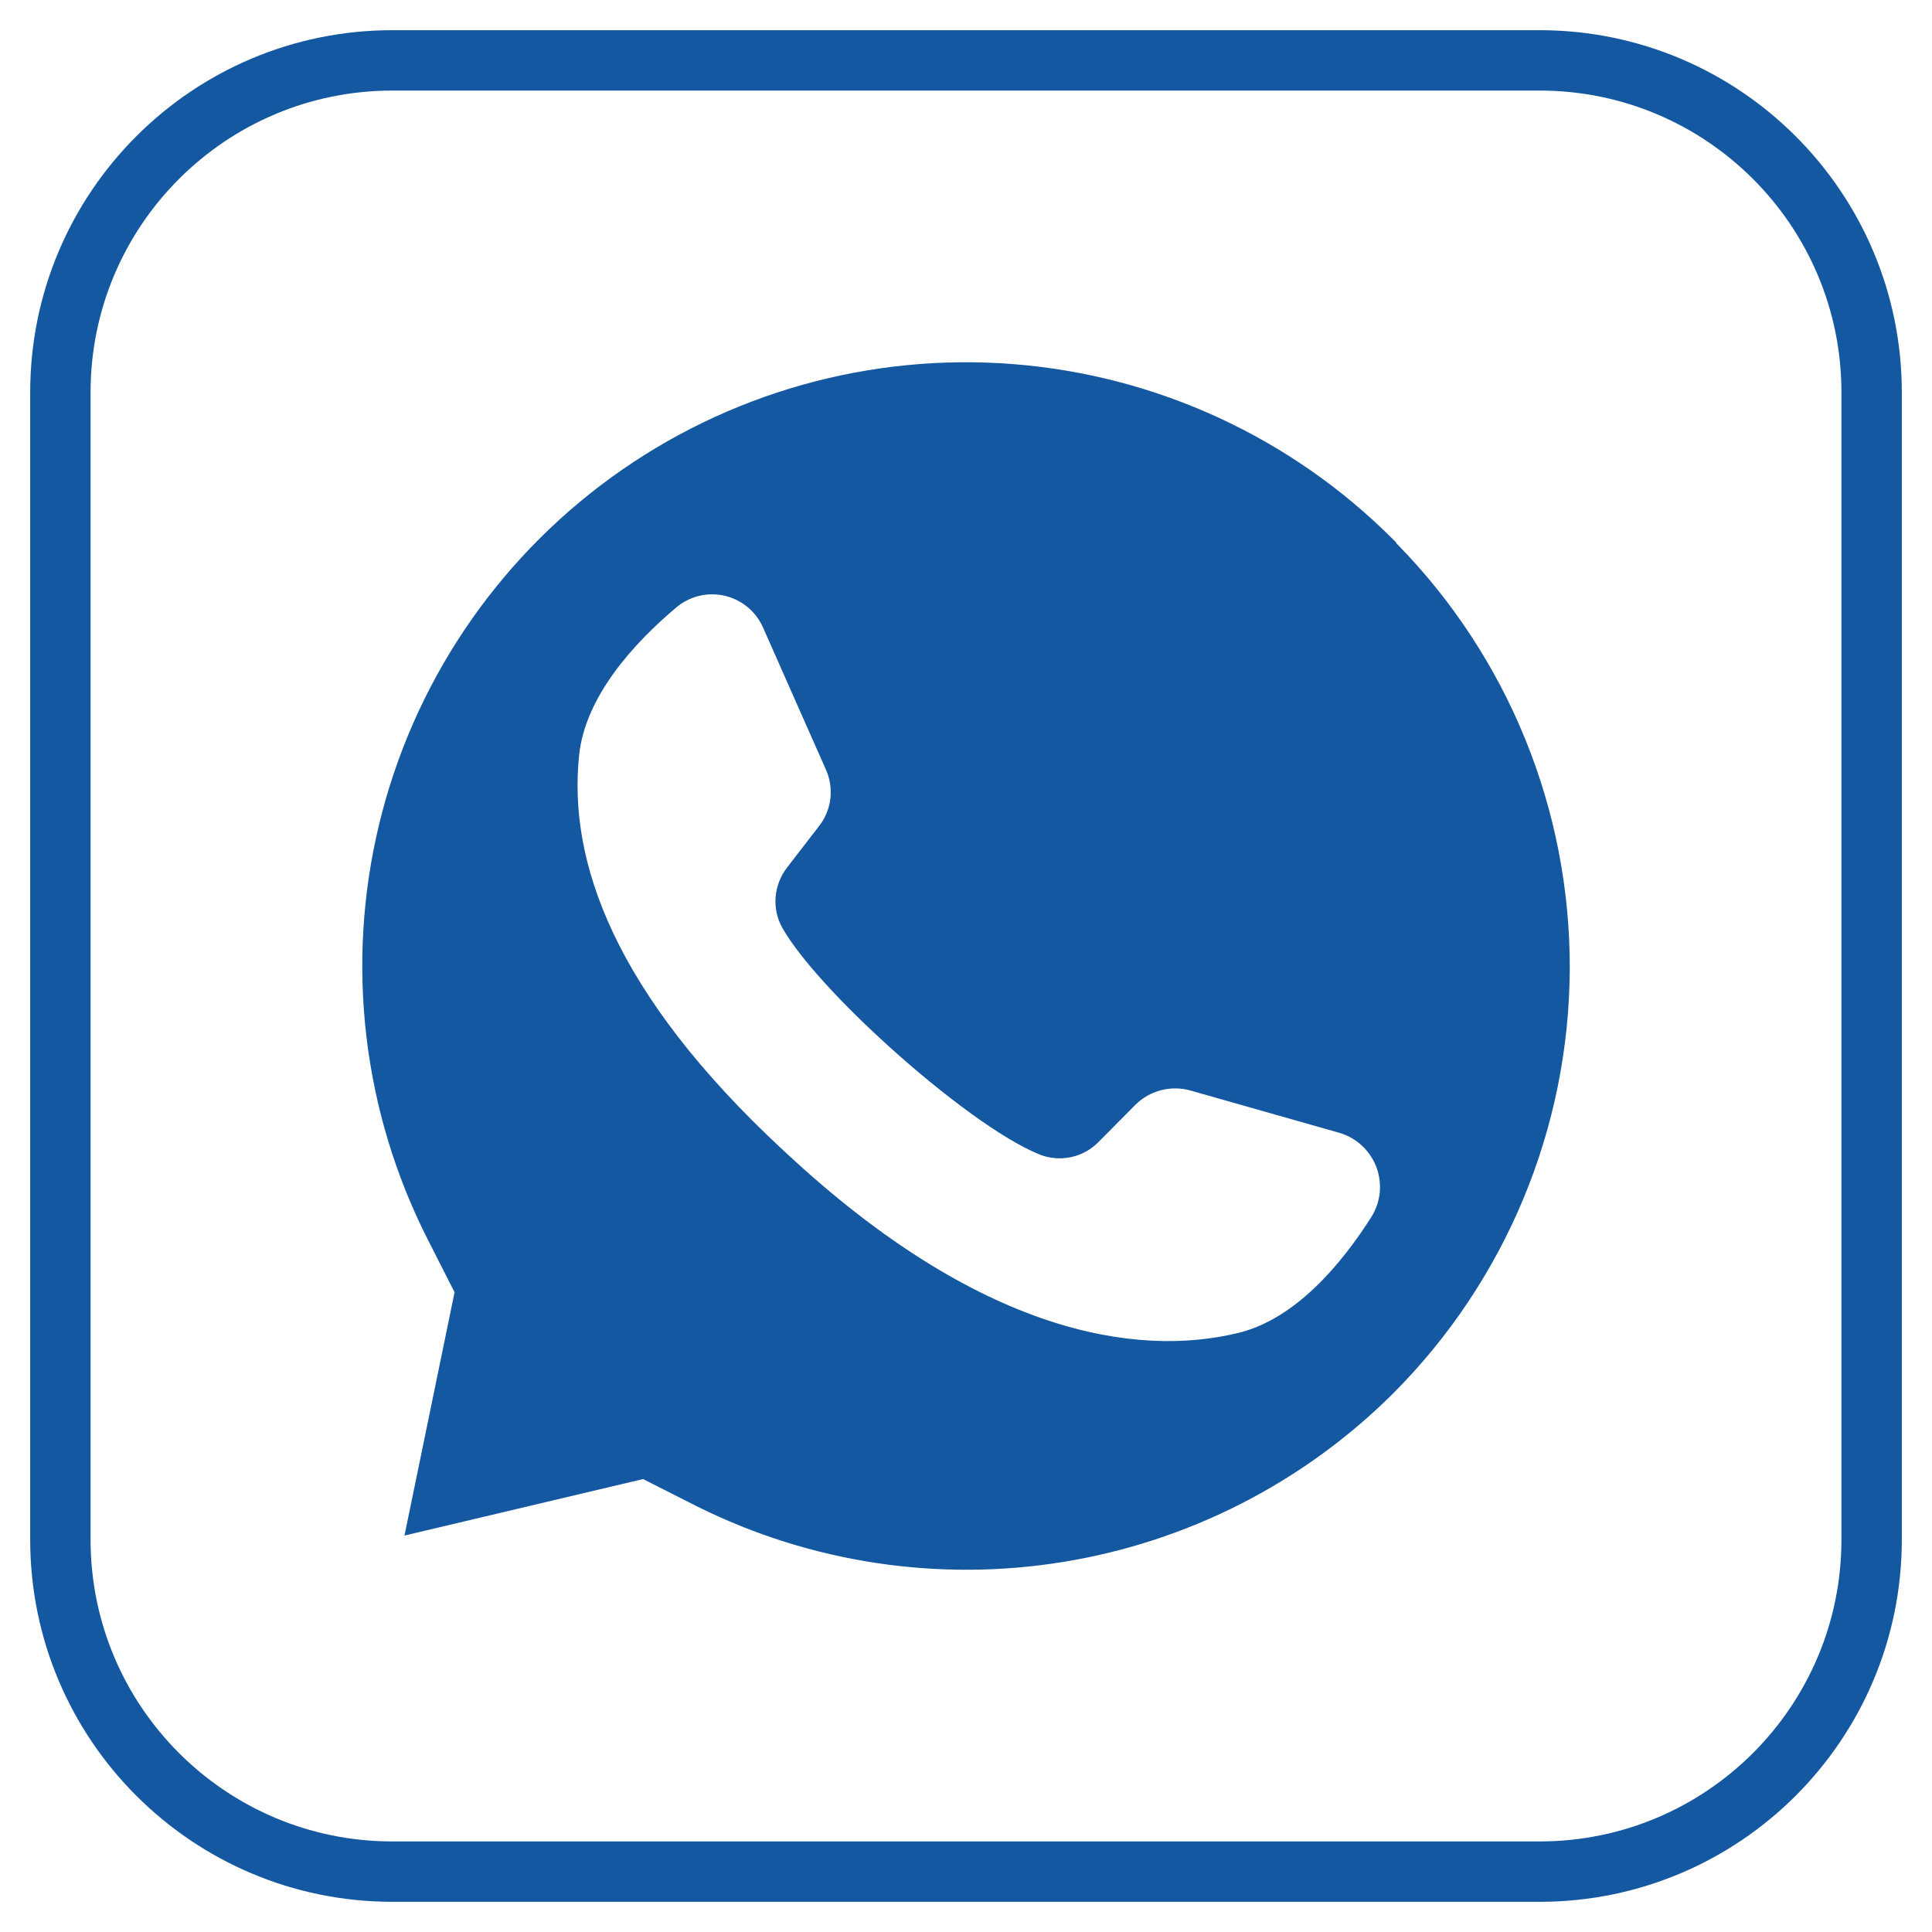
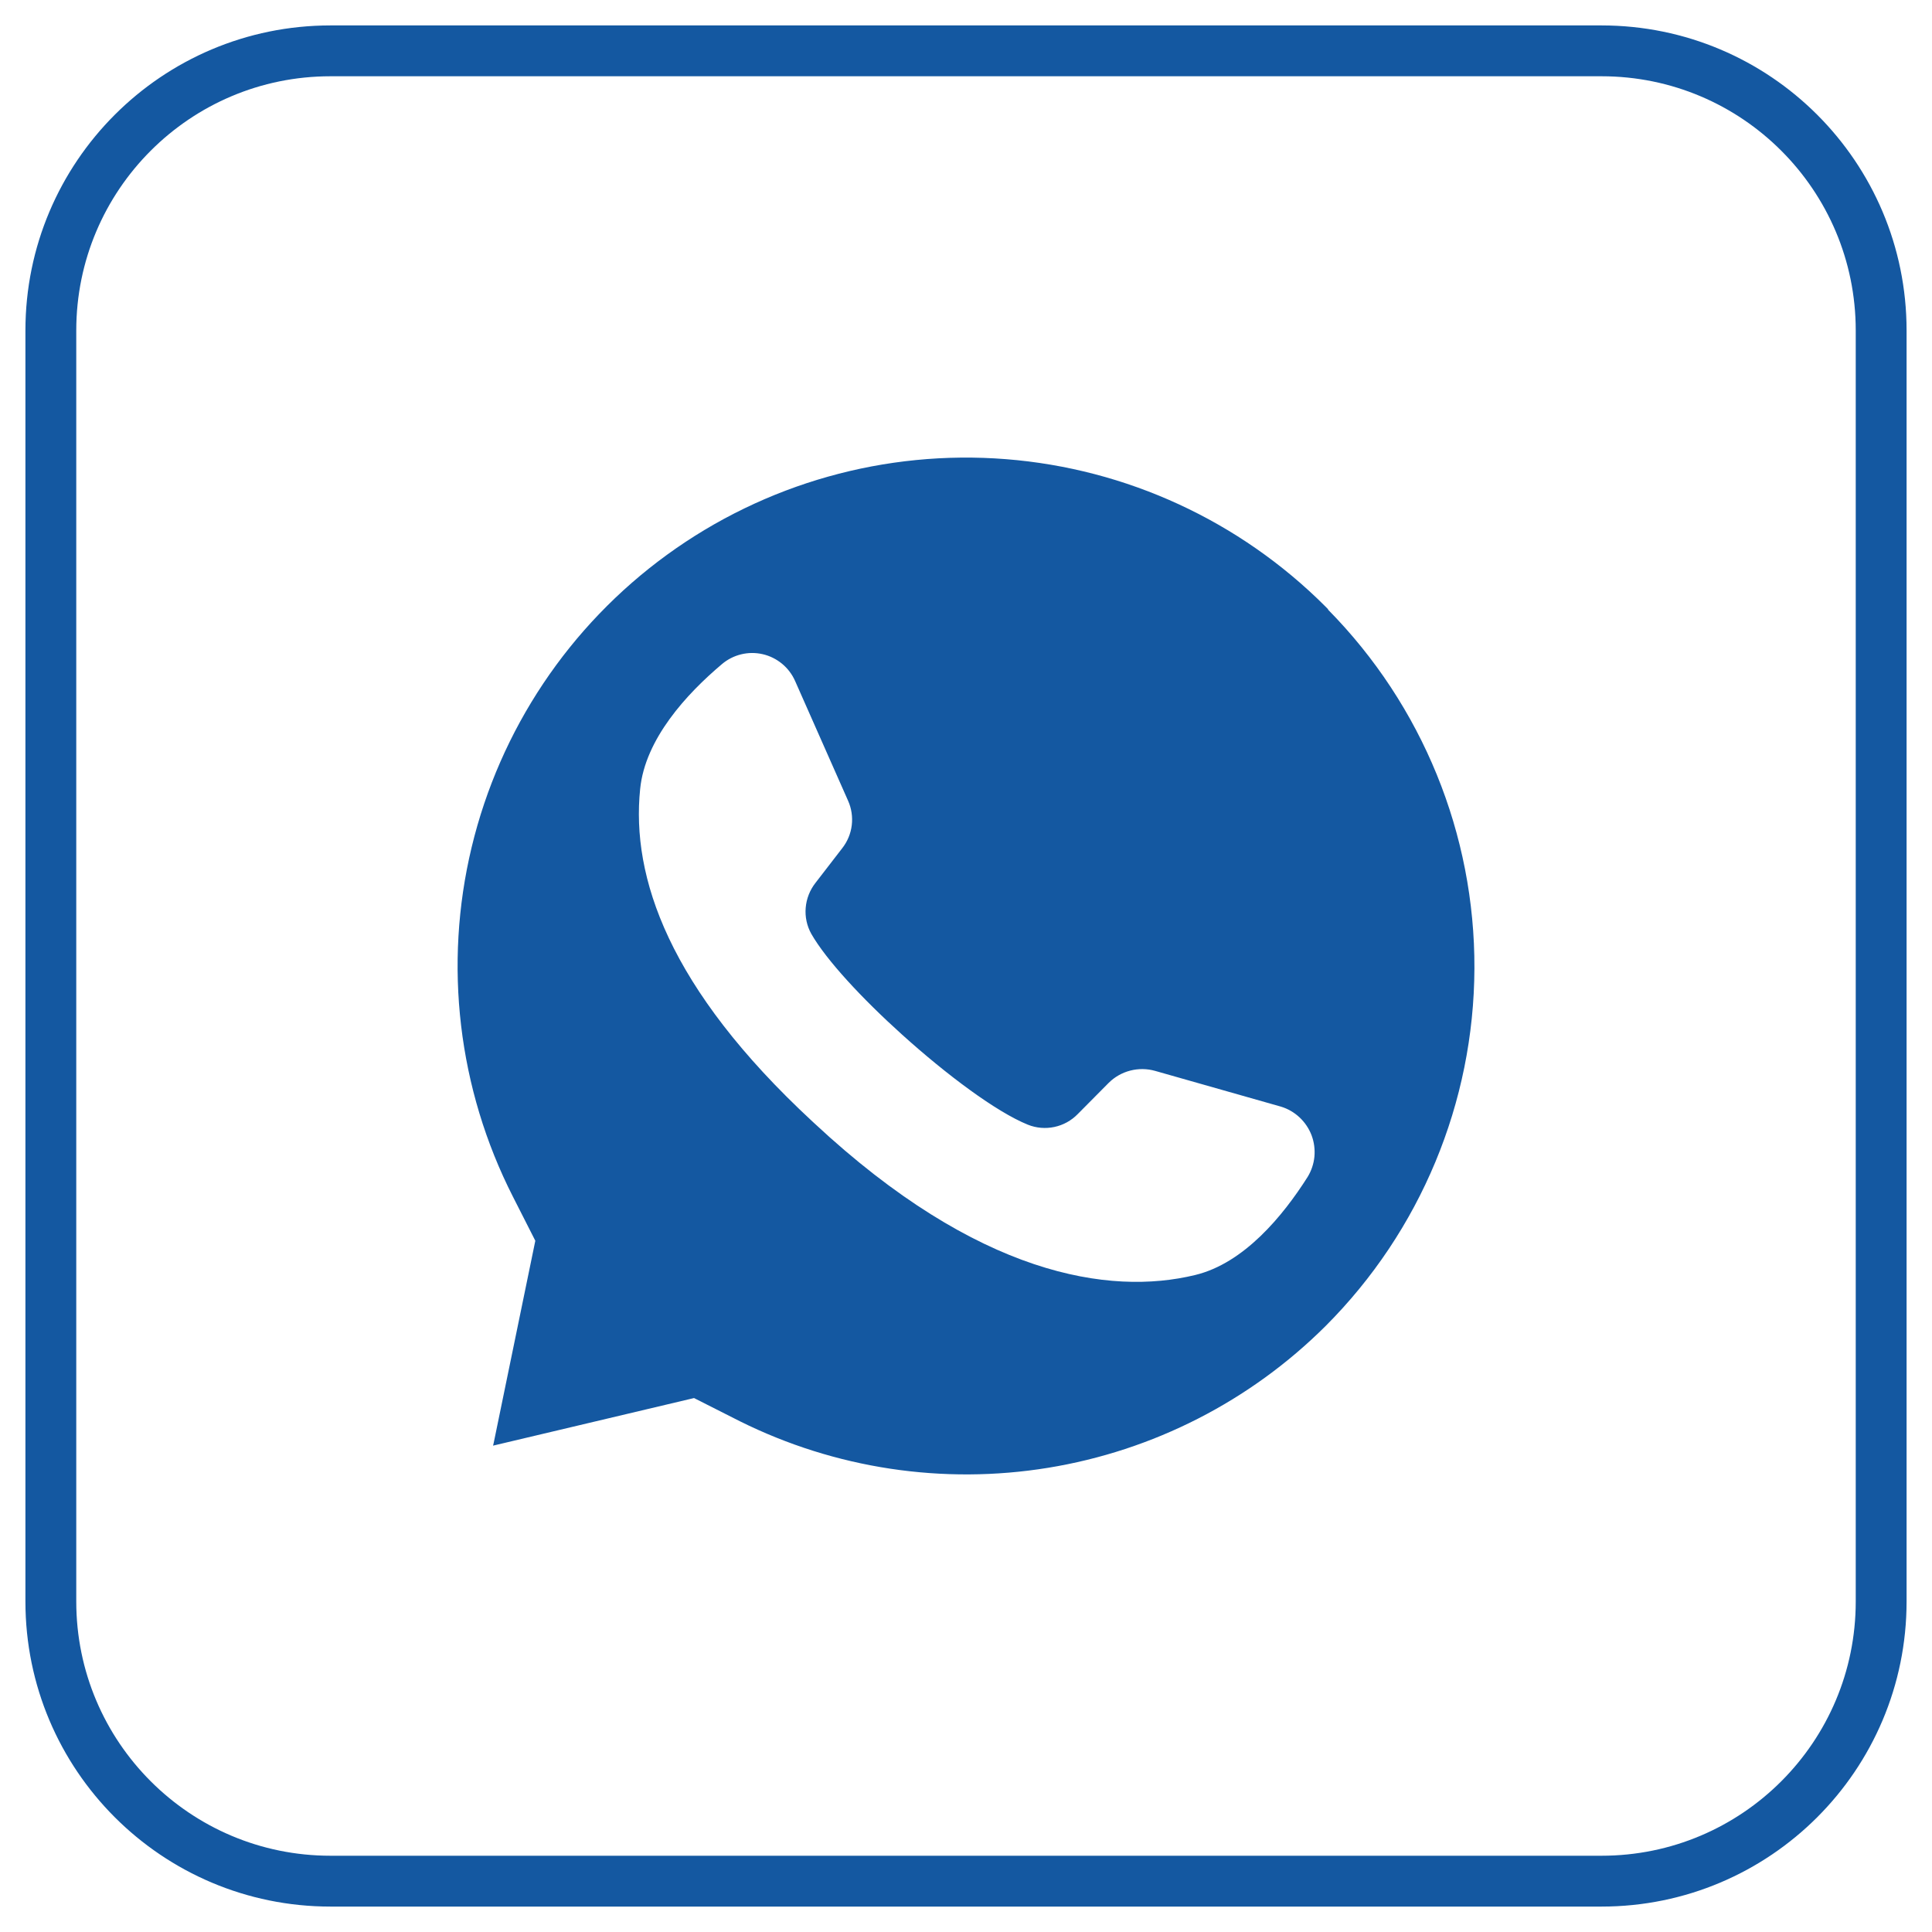
- <svg xmlns="http://www.w3.org/2000/svg" width="32" height="32" viewBox="0 0 32 32" fill="none">
-   <path d="M23.121 8.981L23.07 8.93C21.387 7.246 19.158 6.218 16.785 6.031C14.411 5.844 12.049 6.51 10.123 7.909C8.197 9.308 6.833 11.348 6.277 13.663C5.721 15.978 6.009 18.416 7.089 20.538L7.529 21.404L6.71 25.383L6.698 25.434L10.651 24.498L11.552 24.954C13.427 25.886 15.547 26.206 17.613 25.87C19.679 25.534 21.589 24.559 23.072 23.082C24.938 21.215 25.99 18.687 26 16.048C26.01 13.409 24.976 10.873 23.123 8.993L23.121 8.981ZM22.718 20.151C22.234 20.914 21.469 21.846 20.507 22.078C18.822 22.487 16.235 22.092 13.017 19.093L12.977 19.056C10.148 16.434 9.413 14.25 9.591 12.518C9.689 11.533 10.508 10.646 11.199 10.063C11.308 9.97 11.438 9.904 11.577 9.87C11.716 9.836 11.861 9.835 12.001 9.867C12.141 9.899 12.271 9.964 12.382 10.055C12.492 10.146 12.58 10.262 12.638 10.393L13.68 12.748C13.748 12.899 13.773 13.067 13.753 13.232C13.733 13.397 13.668 13.553 13.565 13.684L13.038 14.367C12.928 14.508 12.862 14.677 12.847 14.855C12.832 15.033 12.87 15.211 12.957 15.367C13.251 15.882 13.958 16.643 14.742 17.349C15.622 18.143 16.598 18.871 17.216 19.121C17.382 19.188 17.564 19.203 17.738 19.166C17.913 19.129 18.072 19.041 18.197 18.913L18.808 18.297C18.925 18.181 19.072 18.098 19.232 18.057C19.393 18.016 19.561 18.018 19.72 18.063L22.194 18.766C22.331 18.807 22.456 18.88 22.561 18.978C22.665 19.076 22.746 19.196 22.797 19.33C22.847 19.463 22.866 19.607 22.853 19.75C22.839 19.892 22.793 20.029 22.718 20.151Z" fill="#1458A1" />
-   <rect x="1" y="1" width="30" height="30" rx="5.5" stroke="#1458A1" />
+ <svg xmlns="http://www.w3.org/2000/svg" width="38" height="38" viewBox="0 0 38 38" fill="none">
+   <path d="M26.121 11.982L26.07 11.93C24.387 10.246 22.158 9.218 19.785 9.031C17.411 8.844 15.049 9.51 13.123 10.909C11.197 12.308 9.833 14.348 9.277 16.663C8.721 18.978 9.009 21.416 10.089 23.538L10.529 24.404L9.71 28.383L9.698 28.434L13.651 27.498L14.552 27.954C16.427 28.886 18.547 29.206 20.613 28.87C22.679 28.534 24.589 27.559 26.072 26.082C27.938 24.215 28.99 21.687 29 19.048C29.01 16.409 27.976 13.873 26.123 11.993L26.121 11.982ZM25.718 23.151C25.234 23.914 24.469 24.846 23.507 25.078C21.822 25.487 19.235 25.092 16.017 22.093L15.977 22.056C13.148 19.434 12.413 17.25 12.591 15.518C12.689 14.533 13.508 13.646 14.199 13.063C14.308 12.97 14.438 12.904 14.577 12.87C14.716 12.836 14.861 12.835 15.001 12.867C15.141 12.899 15.271 12.964 15.382 13.055C15.492 13.146 15.58 13.262 15.638 13.393L16.68 15.748C16.748 15.899 16.773 16.067 16.753 16.232C16.733 16.397 16.668 16.553 16.565 16.684L16.038 17.367C15.928 17.508 15.862 17.677 15.847 17.855C15.832 18.032 15.87 18.211 15.957 18.367C16.251 18.882 16.958 19.643 17.742 20.349C18.622 21.143 19.598 21.871 20.216 22.121C20.382 22.188 20.564 22.203 20.738 22.166C20.913 22.129 21.072 22.041 21.197 21.913L21.808 21.297C21.925 21.181 22.072 21.098 22.232 21.057C22.393 21.016 22.561 21.018 22.72 21.063L25.194 21.766C25.331 21.807 25.456 21.88 25.561 21.978C25.665 22.076 25.746 22.196 25.797 22.33C25.847 22.463 25.866 22.607 25.853 22.75C25.839 22.892 25.793 23.029 25.718 23.151Z" fill="#1458A1" />
+   <rect x="1" y="1" width="36" height="36" rx="5.5" stroke="#1458A1" />
</svg>
